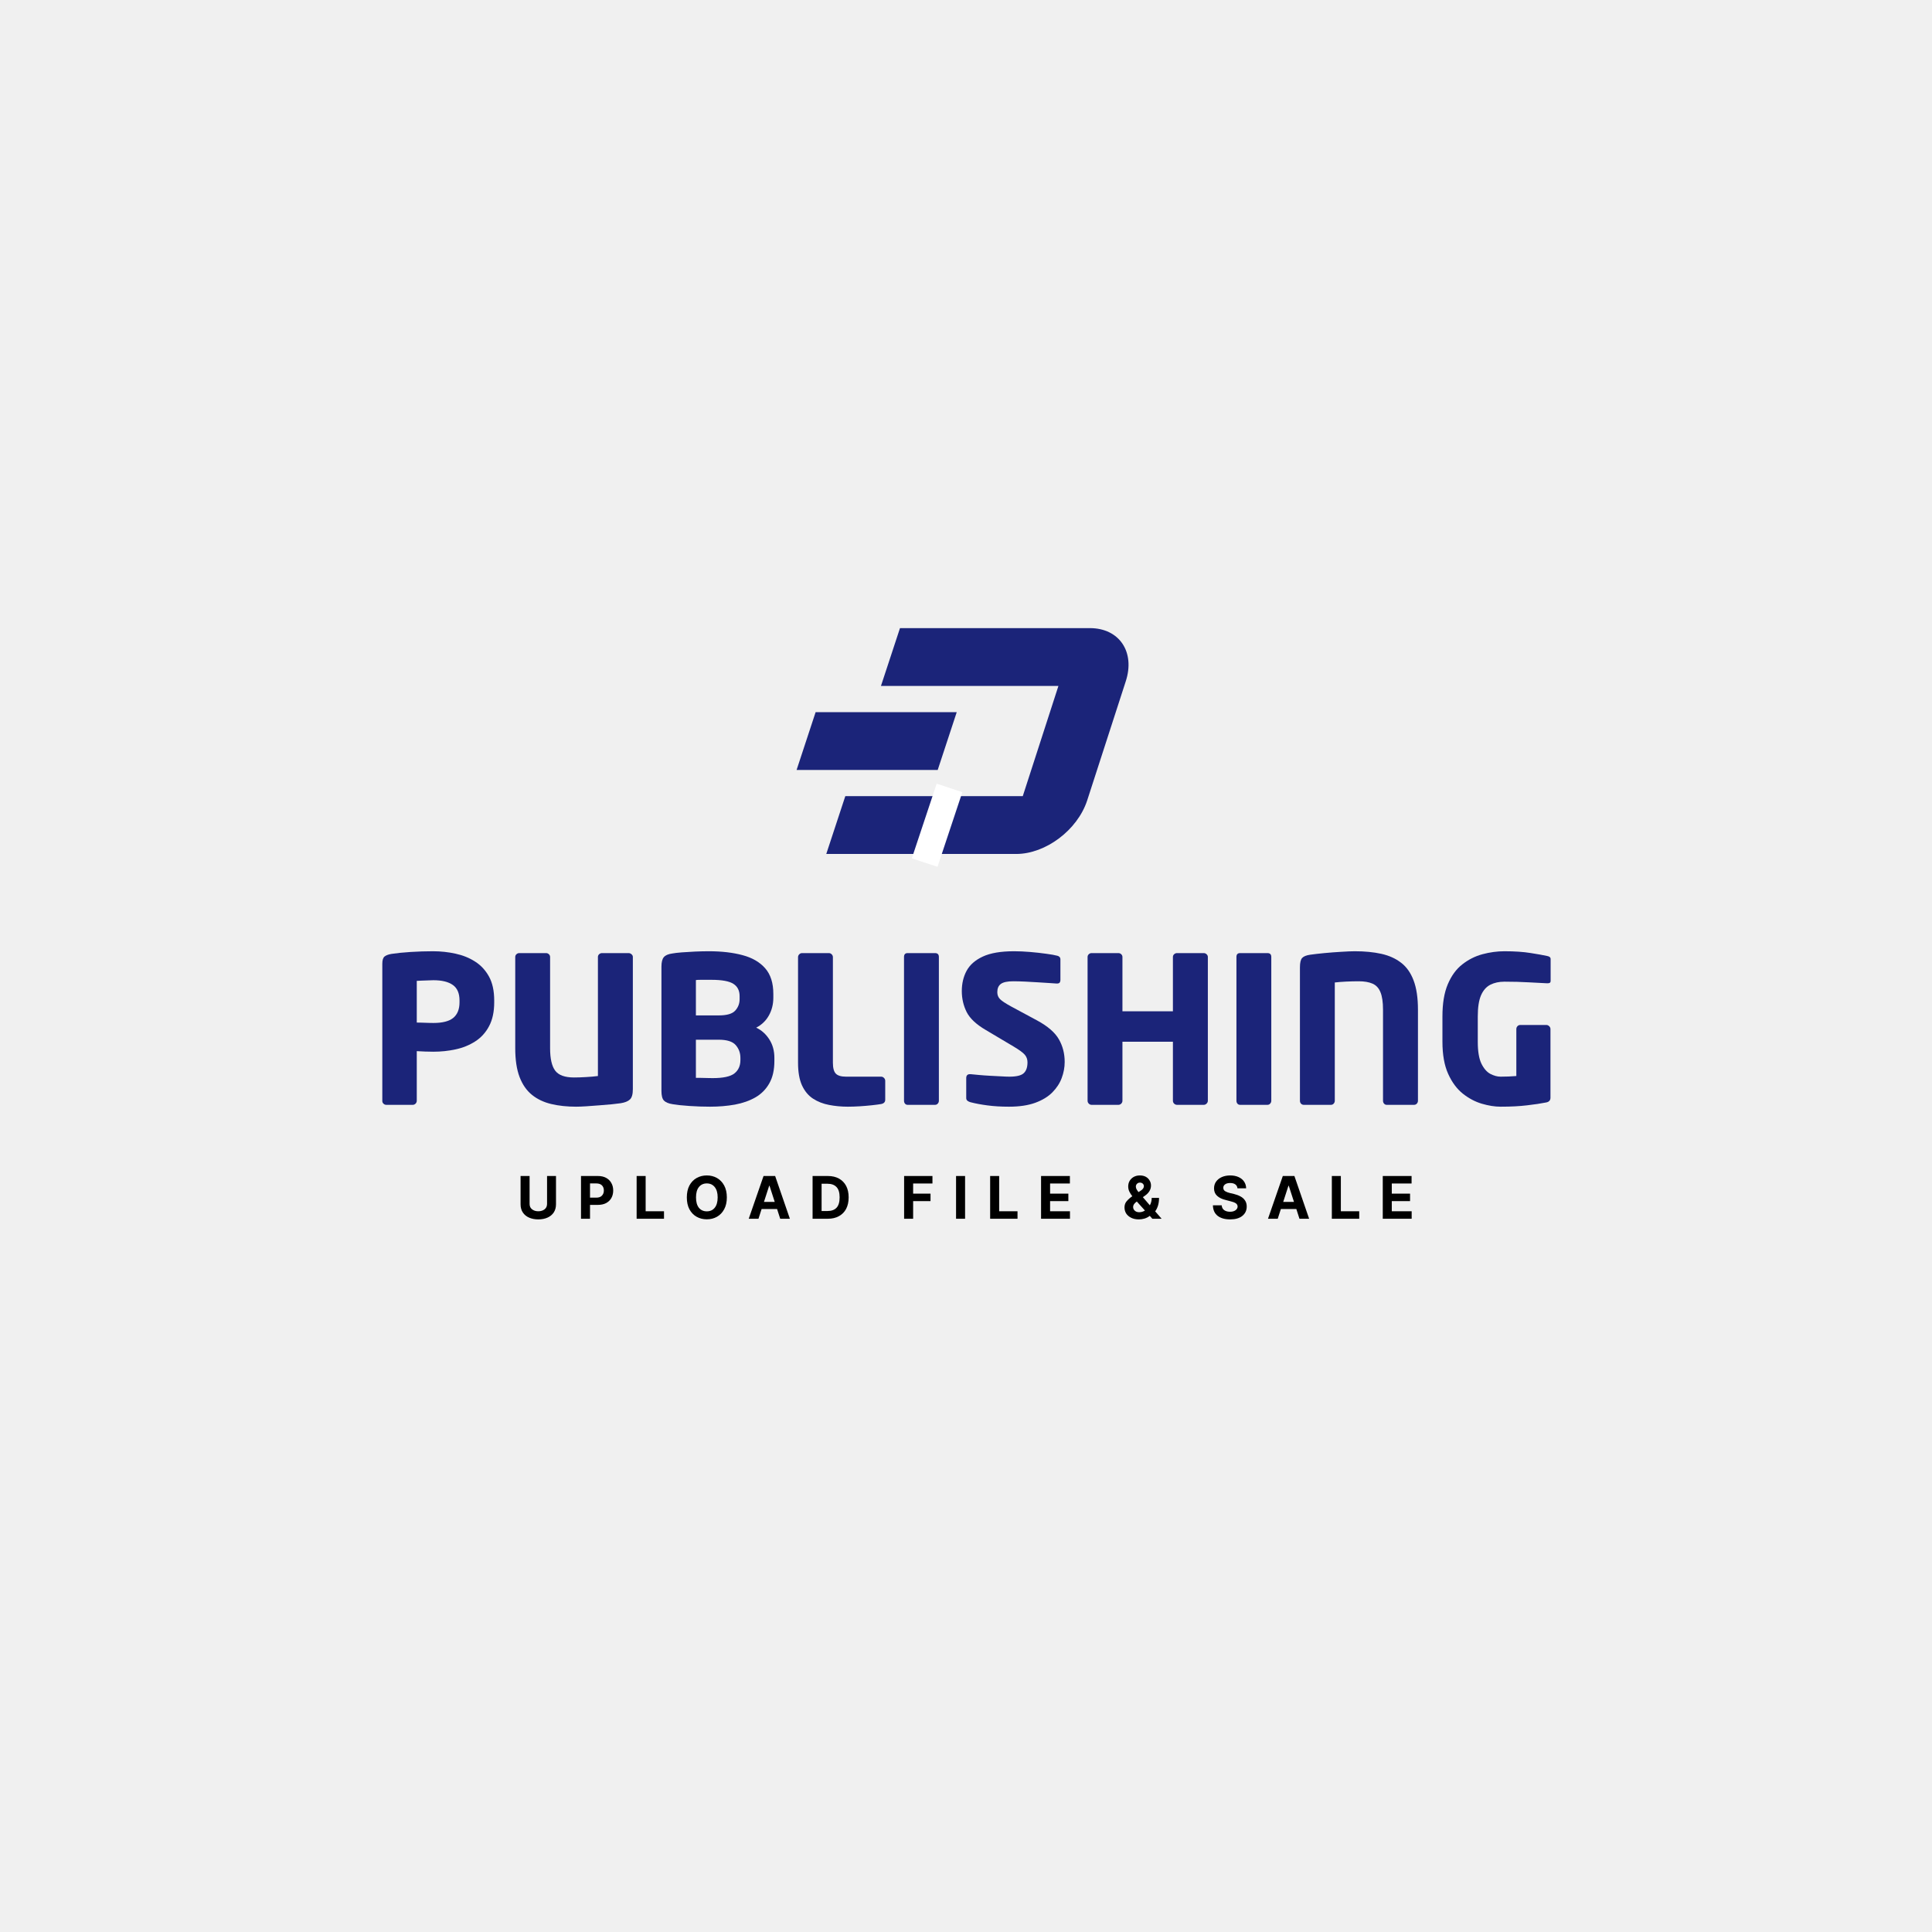
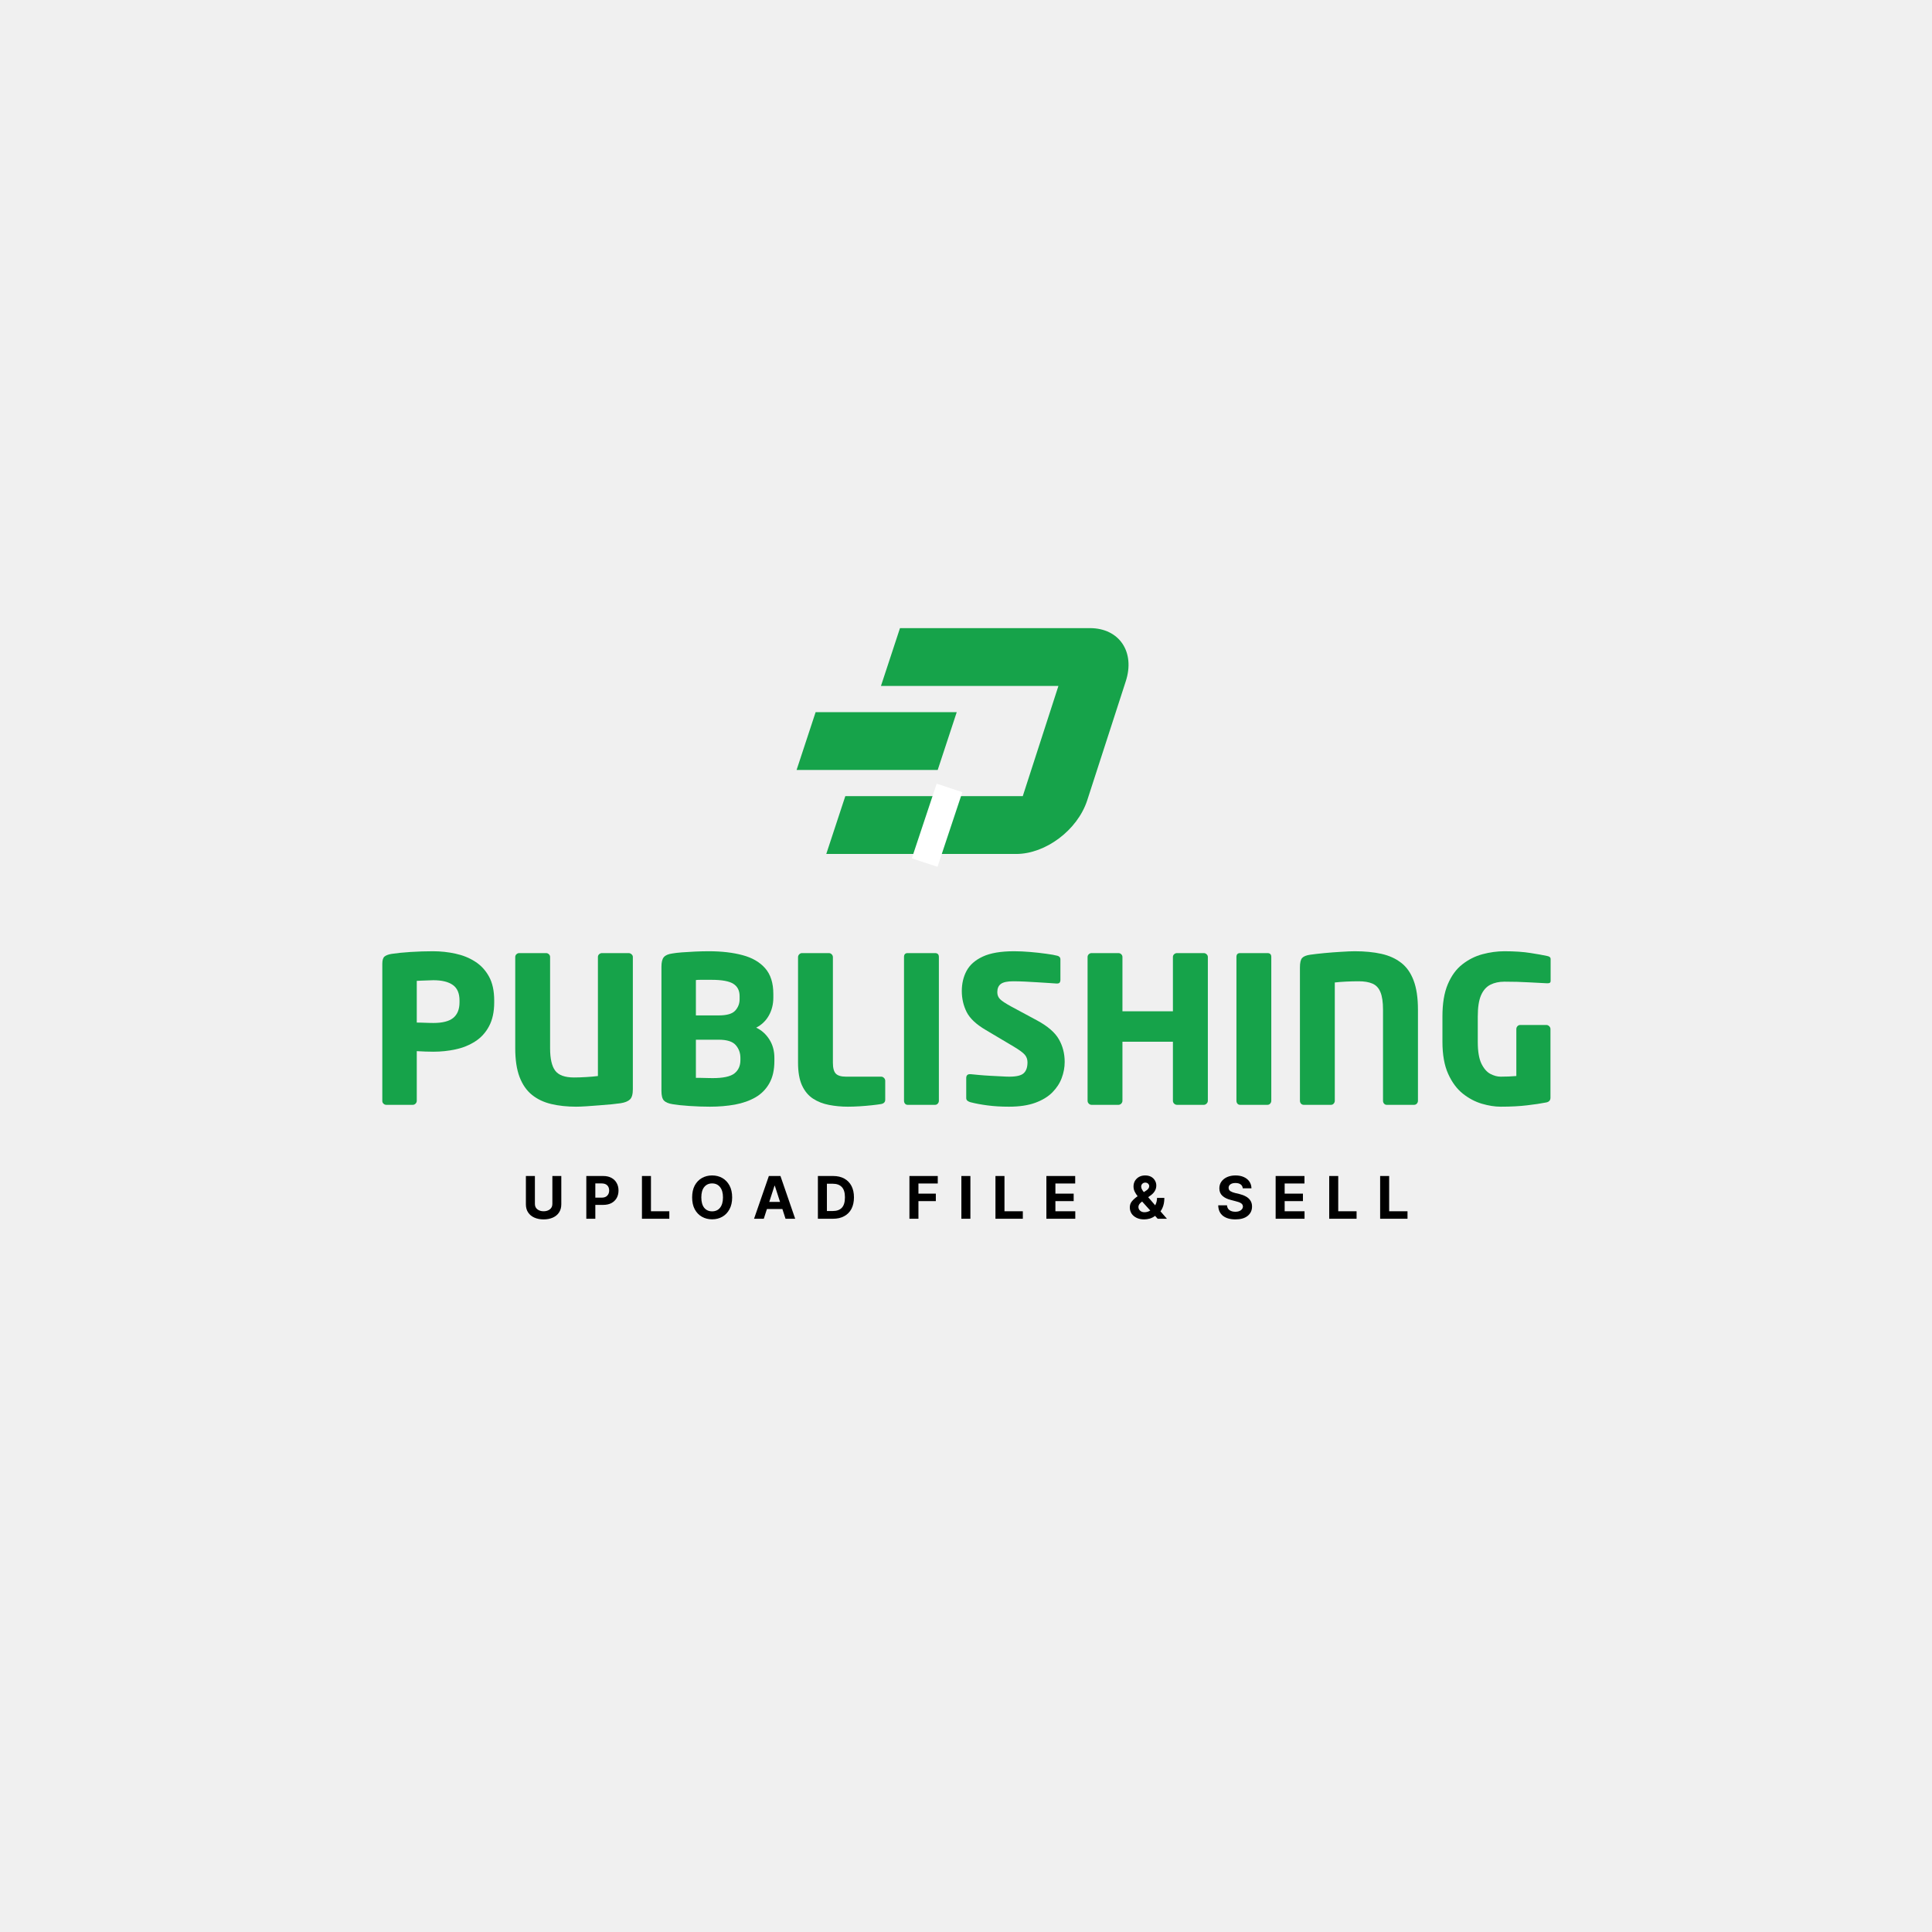
<svg xmlns="http://www.w3.org/2000/svg" width="500" zoomAndPan="magnify" viewBox="0 0 375 375" height="500" preserveAspectRatio="xMidYMid meet" version="1.0">
  <defs>
    <g />
-     <clipPath id="e31025f43c">
+     <clipPath id="00831d467d">
      <path d="M 154.617 121.887 L 220 121.887 L 220 166 L 154.617 166 Z M 154.617 121.887 " clip-rule="nonzero" />
    </clipPath>
  </defs>
-   <g clip-path="url(#e31025f43c)">
-     <path fill="#1b2479" d="M 197.238 165.754 L 160.379 165.754 L 164.074 154.531 L 198.52 154.531 L 205.438 133.145 L 170.992 133.145 L 174.688 121.918 L 211.547 121.918 C 217.27 121.918 220.383 126.559 218.496 132.281 L 211.012 155.391 C 209.129 161.117 202.961 165.754 197.238 165.754 Z M 185.703 138.227 L 158.312 138.227 L 154.617 149.449 L 182.008 149.449 Z M 185.703 138.227 " fill-opacity="1" fill-rule="nonzero" />
-   </g>
-   <g fill="#1b2479" fill-opacity="1">
+   <g clip-path="url(#00831d467d)">
+     <path fill="#16a34a" d="M 197.238 165.754 L 160.379 165.754 L 164.074 154.531 L 198.52 154.531 L 205.438 133.145 L 170.992 133.145 L 174.688 121.918 L 211.547 121.918 C 217.27 121.918 220.383 126.559 218.496 132.281 L 211.012 155.391 C 209.129 161.117 202.961 165.754 197.238 165.754 Z M 185.703 138.227 L 158.312 138.227 L 154.617 149.449 L 182.008 149.449 Z M 185.703 138.227 " fill-opacity="1" fill-rule="nonzero" />
+   </g>
+   <g fill="#16a34a" fill-opacity="1">
    <g transform="translate(71.42578, 214.4486)">
      <g>
        <path d="M 24.5 -19.906 C 24.5 -18.051 24.164 -16.504 23.5 -15.266 C 22.844 -14.023 21.945 -13.039 20.812 -12.312 C 19.676 -11.582 18.406 -11.066 17 -10.766 C 15.602 -10.461 14.164 -10.312 12.688 -10.312 C 12.207 -10.312 11.676 -10.32 11.094 -10.344 C 10.52 -10.375 9.977 -10.398 9.469 -10.422 L 9.469 -0.797 C 9.469 -0.578 9.391 -0.391 9.234 -0.234 C 9.078 -0.078 8.895 0 8.688 0 L 3.562 0 C 3.352 0 3.172 -0.07 3.016 -0.219 C 2.859 -0.363 2.781 -0.539 2.781 -0.75 L 2.781 -27.391 C 2.781 -28.078 2.922 -28.539 3.203 -28.781 C 3.492 -29.02 3.945 -29.191 4.562 -29.297 C 5.562 -29.453 6.797 -29.578 8.266 -29.672 C 9.734 -29.766 11.18 -29.812 12.609 -29.812 C 14.109 -29.812 15.566 -29.656 16.984 -29.344 C 18.398 -29.039 19.664 -28.531 20.781 -27.812 C 21.906 -27.102 22.805 -26.133 23.484 -24.906 C 24.16 -23.688 24.5 -22.133 24.5 -20.25 Z M 17.766 -19.906 L 17.766 -20.25 C 17.766 -21.656 17.332 -22.66 16.469 -23.266 C 15.613 -23.879 14.352 -24.188 12.688 -24.188 C 12.5 -24.188 12.18 -24.176 11.734 -24.156 C 11.285 -24.145 10.836 -24.129 10.391 -24.109 C 9.941 -24.098 9.633 -24.082 9.469 -24.062 L 9.469 -15.969 C 9.633 -15.969 9.945 -15.961 10.406 -15.953 C 10.863 -15.941 11.32 -15.926 11.781 -15.906 C 12.25 -15.895 12.551 -15.891 12.688 -15.891 C 14.457 -15.891 15.742 -16.219 16.547 -16.875 C 17.359 -17.539 17.766 -18.551 17.766 -19.906 Z M 17.766 -19.906 " />
      </g>
    </g>
  </g>
-   <g fill="#1b2479" fill-opacity="1">
+   <g fill="#16a34a" fill-opacity="1">
    <g transform="translate(97.22677, 214.4486)">
      <g>
        <path d="M 25.609 -3.047 C 25.609 -2.066 25.422 -1.398 25.047 -1.047 C 24.68 -0.691 24.078 -0.445 23.234 -0.312 C 22.836 -0.258 22.27 -0.191 21.531 -0.109 C 20.789 -0.035 19.984 0.031 19.109 0.094 C 18.234 0.164 17.391 0.227 16.578 0.281 C 15.773 0.332 15.113 0.359 14.594 0.359 C 12.844 0.359 11.238 0.188 9.781 -0.156 C 8.332 -0.5 7.086 -1.086 6.047 -1.922 C 5.004 -2.754 4.195 -3.91 3.625 -5.391 C 3.062 -6.867 2.781 -8.734 2.781 -10.984 L 2.781 -28.703 C 2.781 -28.91 2.859 -29.086 3.016 -29.234 C 3.172 -29.379 3.352 -29.453 3.562 -29.453 L 8.766 -29.453 C 8.973 -29.453 9.156 -29.379 9.312 -29.234 C 9.469 -29.086 9.547 -28.91 9.547 -28.703 L 9.547 -10.984 C 9.547 -8.973 9.875 -7.523 10.531 -6.641 C 11.195 -5.754 12.414 -5.312 14.188 -5.312 C 14.875 -5.312 15.656 -5.336 16.531 -5.391 C 17.406 -5.441 18.172 -5.508 18.828 -5.594 L 18.828 -28.703 C 18.828 -28.91 18.906 -29.086 19.062 -29.234 C 19.227 -29.379 19.414 -29.453 19.625 -29.453 L 24.781 -29.453 C 24.988 -29.453 25.176 -29.379 25.344 -29.234 C 25.52 -29.086 25.609 -28.91 25.609 -28.703 Z M 25.609 -3.047 " />
      </g>
    </g>
  </g>
-   <g fill="#1b2479" fill-opacity="1">
+   <g fill="#16a34a" fill-opacity="1">
    <g transform="translate(125.6039, 214.4486)">
      <g>
        <path d="M 24.703 -8.516 C 24.703 -6.773 24.375 -5.328 23.719 -4.172 C 23.07 -3.023 22.176 -2.117 21.031 -1.453 C 19.883 -0.797 18.555 -0.328 17.047 -0.047 C 15.535 0.223 13.922 0.359 12.203 0.359 C 10.91 0.359 9.57 0.312 8.188 0.219 C 6.801 0.125 5.723 0.008 4.953 -0.125 C 4.16 -0.25 3.598 -0.484 3.266 -0.828 C 2.941 -1.172 2.781 -1.797 2.781 -2.703 L 2.781 -26.797 C 2.781 -27.691 2.938 -28.316 3.25 -28.672 C 3.562 -29.035 4.102 -29.27 4.875 -29.375 C 5.32 -29.457 5.941 -29.531 6.734 -29.594 C 7.523 -29.656 8.383 -29.707 9.312 -29.75 C 10.238 -29.789 11.125 -29.812 11.969 -29.812 C 14.477 -29.812 16.672 -29.555 18.547 -29.047 C 20.422 -28.547 21.879 -27.695 22.922 -26.5 C 23.973 -25.301 24.5 -23.645 24.5 -21.531 L 24.5 -20.812 C 24.5 -19.52 24.207 -18.359 23.625 -17.328 C 23.039 -16.297 22.223 -15.516 21.172 -14.984 C 22.223 -14.484 23.07 -13.723 23.719 -12.703 C 24.375 -11.68 24.703 -10.488 24.703 -9.125 Z M 17.953 -20.5 L 17.953 -21.094 C 17.953 -22.176 17.551 -22.973 16.75 -23.484 C 15.945 -24.004 14.523 -24.266 12.484 -24.266 C 12.273 -24.266 11.961 -24.266 11.547 -24.266 C 11.141 -24.266 10.738 -24.266 10.344 -24.266 C 9.945 -24.266 9.656 -24.25 9.469 -24.219 L 9.469 -17.359 L 13.906 -17.359 C 15.469 -17.359 16.531 -17.664 17.094 -18.281 C 17.664 -18.906 17.953 -19.645 17.953 -20.5 Z M 18.109 -8.688 L 18.109 -9.125 C 18.109 -10.07 17.805 -10.895 17.203 -11.594 C 16.598 -12.289 15.5 -12.641 13.906 -12.641 L 9.469 -12.641 L 9.469 -5.234 C 9.688 -5.234 10.02 -5.234 10.469 -5.234 C 10.914 -5.234 11.359 -5.223 11.797 -5.203 C 12.234 -5.191 12.539 -5.188 12.719 -5.188 C 14.758 -5.188 16.164 -5.488 16.938 -6.094 C 17.719 -6.707 18.109 -7.57 18.109 -8.688 Z M 18.109 -8.688 " />
      </g>
    </g>
  </g>
-   <g fill="#1b2479" fill-opacity="1">
+   <g fill="#16a34a" fill-opacity="1">
    <g transform="translate(152.1183, 214.4486)">
      <g>
        <path d="M 19.703 -0.984 C 19.703 -0.535 19.438 -0.258 18.906 -0.156 C 18.488 -0.082 17.898 -0.004 17.141 0.078 C 16.391 0.16 15.598 0.227 14.766 0.281 C 13.93 0.332 13.16 0.359 12.453 0.359 C 11.18 0.359 9.961 0.242 8.797 0.016 C 7.641 -0.203 6.602 -0.609 5.688 -1.203 C 4.781 -1.797 4.066 -2.656 3.547 -3.781 C 3.035 -4.906 2.781 -6.367 2.781 -8.172 L 2.781 -28.656 C 2.781 -28.875 2.859 -29.062 3.016 -29.219 C 3.172 -29.375 3.352 -29.453 3.562 -29.453 L 8.766 -29.453 C 8.973 -29.453 9.156 -29.375 9.312 -29.219 C 9.469 -29.062 9.547 -28.875 9.547 -28.656 L 9.547 -8.172 C 9.547 -7.141 9.738 -6.43 10.125 -6.047 C 10.508 -5.66 11.164 -5.469 12.094 -5.469 L 18.906 -5.469 C 19.113 -5.469 19.297 -5.391 19.453 -5.234 C 19.617 -5.078 19.703 -4.891 19.703 -4.672 Z M 19.703 -0.984 " />
      </g>
    </g>
  </g>
-   <g fill="#1b2479" fill-opacity="1">
+   <g fill="#16a34a" fill-opacity="1">
    <g transform="translate(172.6877, 214.4486)">
      <g>
        <path d="M 9.547 -0.797 C 9.547 -0.578 9.473 -0.391 9.328 -0.234 C 9.191 -0.078 9.016 0 8.797 0 L 3.484 0 C 3.273 0 3.102 -0.078 2.969 -0.234 C 2.844 -0.391 2.781 -0.578 2.781 -0.797 L 2.781 -28.703 C 2.781 -29.203 3.016 -29.453 3.484 -29.453 L 8.797 -29.453 C 9.297 -29.453 9.547 -29.203 9.547 -28.703 Z M 9.547 -0.797 " />
      </g>
    </g>
  </g>
-   <g fill="#1b2479" fill-opacity="1">
+   <g fill="#16a34a" fill-opacity="1">
    <g transform="translate(185.0135, 214.4486)">
      <g>
        <path d="M 21.641 -8.328 C 21.641 -7.266 21.445 -6.223 21.062 -5.203 C 20.688 -4.191 20.082 -3.266 19.25 -2.422 C 18.414 -1.578 17.301 -0.898 15.906 -0.391 C 14.52 0.109 12.828 0.359 10.828 0.359 C 9.266 0.359 7.875 0.273 6.656 0.109 C 5.445 -0.047 4.336 -0.254 3.328 -0.516 C 3.141 -0.566 2.957 -0.656 2.781 -0.781 C 2.613 -0.914 2.531 -1.094 2.531 -1.312 L 2.531 -5.188 C 2.531 -5.695 2.77 -5.953 3.25 -5.953 C 3.281 -5.953 3.301 -5.953 3.312 -5.953 C 3.32 -5.953 3.344 -5.953 3.375 -5.953 C 3.77 -5.922 4.312 -5.867 5 -5.797 C 5.688 -5.734 6.41 -5.68 7.172 -5.641 C 7.941 -5.609 8.656 -5.57 9.312 -5.531 C 9.977 -5.488 10.508 -5.469 10.906 -5.469 C 12.281 -5.469 13.207 -5.691 13.688 -6.141 C 14.176 -6.586 14.422 -7.289 14.422 -8.25 C 14.422 -8.832 14.242 -9.328 13.891 -9.734 C 13.535 -10.141 12.844 -10.648 11.812 -11.266 L 6.344 -14.516 C 4.488 -15.598 3.242 -16.766 2.609 -18.016 C 1.984 -19.273 1.672 -20.629 1.672 -22.078 C 1.672 -23.535 1.977 -24.844 2.594 -26 C 3.219 -27.164 4.27 -28.094 5.75 -28.781 C 7.227 -29.469 9.25 -29.812 11.812 -29.812 C 12.789 -29.812 13.832 -29.766 14.938 -29.672 C 16.051 -29.578 17.082 -29.461 18.031 -29.328 C 18.988 -29.203 19.719 -29.07 20.219 -28.938 C 20.375 -28.906 20.508 -28.832 20.625 -28.719 C 20.75 -28.602 20.812 -28.438 20.812 -28.219 L 20.812 -24.219 C 20.812 -24.031 20.766 -23.867 20.672 -23.734 C 20.578 -23.609 20.398 -23.547 20.141 -23.547 C 20.141 -23.547 20.129 -23.547 20.109 -23.547 C 20.098 -23.547 20.082 -23.547 20.062 -23.547 C 19.789 -23.578 19.328 -23.609 18.672 -23.641 C 18.016 -23.68 17.273 -23.727 16.453 -23.781 C 15.629 -23.832 14.797 -23.879 13.953 -23.922 C 13.109 -23.961 12.344 -23.984 11.656 -23.984 C 10.52 -23.984 9.719 -23.812 9.25 -23.469 C 8.789 -23.125 8.562 -22.594 8.562 -21.875 C 8.562 -21.32 8.738 -20.867 9.094 -20.516 C 9.445 -20.16 10.156 -19.691 11.219 -19.109 L 16.297 -16.375 C 18.359 -15.258 19.766 -14.039 20.516 -12.719 C 21.266 -11.406 21.641 -9.941 21.641 -8.328 Z M 21.641 -8.328 " />
      </g>
    </g>
  </g>
-   <g fill="#1b2479" fill-opacity="1">
+   <g fill="#16a34a" fill-opacity="1">
    <g transform="translate(208.3177, 214.4486)">
      <g>
        <path d="M 26.125 -0.797 C 26.125 -0.578 26.039 -0.391 25.875 -0.234 C 25.719 -0.078 25.535 0 25.328 0 L 20.141 0 C 19.93 0 19.742 -0.078 19.578 -0.234 C 19.422 -0.391 19.344 -0.578 19.344 -0.797 L 19.344 -12.25 L 9.547 -12.25 L 9.547 -0.797 C 9.547 -0.578 9.469 -0.391 9.312 -0.234 C 9.156 -0.078 8.973 0 8.766 0 L 3.562 0 C 3.352 0 3.172 -0.078 3.016 -0.234 C 2.859 -0.391 2.781 -0.578 2.781 -0.797 L 2.781 -28.703 C 2.781 -28.91 2.859 -29.086 3.016 -29.234 C 3.172 -29.379 3.352 -29.453 3.562 -29.453 L 8.766 -29.453 C 8.973 -29.453 9.156 -29.379 9.312 -29.234 C 9.469 -29.086 9.547 -28.91 9.547 -28.703 L 9.547 -18.156 L 19.344 -18.156 L 19.344 -28.703 C 19.344 -28.91 19.422 -29.086 19.578 -29.234 C 19.742 -29.379 19.93 -29.453 20.141 -29.453 L 25.328 -29.453 C 25.535 -29.453 25.719 -29.379 25.875 -29.234 C 26.039 -29.086 26.125 -28.91 26.125 -28.703 Z M 26.125 -0.797 " />
      </g>
    </g>
  </g>
-   <g fill="#1b2479" fill-opacity="1">
+   <g fill="#16a34a" fill-opacity="1">
    <g transform="translate(237.21, 214.4486)">
      <g>
        <path d="M 9.547 -0.797 C 9.547 -0.578 9.473 -0.391 9.328 -0.234 C 9.191 -0.078 9.016 0 8.797 0 L 3.484 0 C 3.273 0 3.102 -0.078 2.969 -0.234 C 2.844 -0.391 2.781 -0.578 2.781 -0.797 L 2.781 -28.703 C 2.781 -29.203 3.016 -29.453 3.484 -29.453 L 8.797 -29.453 C 9.297 -29.453 9.547 -29.203 9.547 -28.703 Z M 9.547 -0.797 " />
      </g>
    </g>
  </g>
-   <g fill="#1b2479" fill-opacity="1">
+   <g fill="#16a34a" fill-opacity="1">
    <g transform="translate(249.5358, 214.4486)">
      <g>
        <path d="M 25.688 -0.797 C 25.688 -0.578 25.613 -0.391 25.469 -0.234 C 25.32 -0.078 25.145 0 24.938 0 L 19.625 0 C 19.414 0 19.242 -0.078 19.109 -0.234 C 18.973 -0.391 18.906 -0.578 18.906 -0.797 L 18.906 -18.469 C 18.906 -19.945 18.738 -21.082 18.406 -21.875 C 18.082 -22.676 17.566 -23.227 16.859 -23.531 C 16.16 -23.832 15.27 -23.984 14.188 -23.984 C 13.375 -23.984 12.551 -23.961 11.719 -23.922 C 10.883 -23.879 10.16 -23.82 9.547 -23.75 L 9.547 -0.797 C 9.547 -0.578 9.473 -0.391 9.328 -0.234 C 9.191 -0.078 9.016 0 8.797 0 L 3.531 0 C 3.312 0 3.129 -0.078 2.984 -0.234 C 2.848 -0.391 2.781 -0.578 2.781 -0.797 L 2.781 -26.672 C 2.781 -27.578 2.922 -28.188 3.203 -28.5 C 3.492 -28.82 4.023 -29.035 4.797 -29.141 C 5.504 -29.242 6.406 -29.348 7.5 -29.453 C 8.602 -29.555 9.703 -29.641 10.797 -29.703 C 11.898 -29.773 12.781 -29.812 13.438 -29.812 C 15.363 -29.812 17.078 -29.645 18.578 -29.312 C 20.086 -28.977 21.367 -28.398 22.422 -27.578 C 23.484 -26.766 24.289 -25.617 24.844 -24.141 C 25.406 -22.66 25.688 -20.77 25.688 -18.469 Z M 25.688 -0.797 " />
      </g>
    </g>
  </g>
-   <g fill="#1b2479" fill-opacity="1">
+   <g fill="#16a34a" fill-opacity="1">
    <g transform="translate(277.9922, 214.4486)">
      <g>
        <path d="M 22.984 -24.094 C 22.984 -23.883 22.93 -23.75 22.828 -23.688 C 22.723 -23.625 22.578 -23.594 22.391 -23.594 C 22.367 -23.594 22.348 -23.594 22.328 -23.594 C 22.316 -23.594 22.301 -23.594 22.281 -23.594 C 21.32 -23.645 20.129 -23.707 18.703 -23.781 C 17.273 -23.863 15.719 -23.906 14.031 -23.906 C 12.977 -23.906 12.062 -23.707 11.281 -23.312 C 10.5 -22.914 9.895 -22.227 9.469 -21.25 C 9.051 -20.27 8.844 -18.91 8.844 -17.172 L 8.844 -12.203 C 8.844 -10.379 9.078 -8.977 9.547 -8 C 10.023 -7.031 10.609 -6.363 11.297 -6 C 11.984 -5.645 12.645 -5.469 13.281 -5.469 C 14.363 -5.469 15.379 -5.508 16.328 -5.594 L 16.328 -14.703 C 16.328 -14.922 16.398 -15.109 16.547 -15.266 C 16.691 -15.422 16.867 -15.5 17.078 -15.5 L 22.156 -15.5 C 22.363 -15.5 22.547 -15.422 22.703 -15.266 C 22.867 -15.109 22.953 -14.922 22.953 -14.703 L 22.953 -1.391 C 22.953 -0.891 22.688 -0.582 22.156 -0.469 C 21.102 -0.258 19.852 -0.07 18.406 0.094 C 16.969 0.27 15.258 0.359 13.281 0.359 C 12.145 0.359 10.926 0.164 9.625 -0.219 C 8.332 -0.602 7.102 -1.254 5.938 -2.172 C 4.781 -3.098 3.832 -4.379 3.094 -6.016 C 2.352 -7.66 1.984 -9.738 1.984 -12.25 L 1.984 -17.172 C 1.984 -19.703 2.332 -21.785 3.031 -23.422 C 3.727 -25.066 4.664 -26.348 5.844 -27.266 C 7.02 -28.191 8.32 -28.848 9.75 -29.234 C 11.176 -29.617 12.602 -29.812 14.031 -29.812 C 16.008 -29.812 17.695 -29.695 19.094 -29.469 C 20.5 -29.25 21.57 -29.055 22.312 -28.891 C 22.758 -28.816 22.984 -28.617 22.984 -28.297 Z M 22.984 -24.094 " />
      </g>
    </g>
  </g>
  <g fill="#000000" fill-opacity="1">
-     <g transform="translate(100.3239, 236.5586)">
+     <g transform="translate(101.3552, 236.5586)">
      <g>
        <path d="M 5.859 -8.297 L 7.594 -8.297 L 7.594 -2.812 C 7.594 -2.188 7.445 -1.656 7.156 -1.219 C 6.863 -0.781 6.457 -0.445 5.938 -0.219 C 5.426 0.008 4.832 0.125 4.156 0.125 C 3.488 0.125 2.895 0.008 2.375 -0.219 C 1.852 -0.445 1.445 -0.781 1.156 -1.219 C 0.863 -1.656 0.719 -2.188 0.719 -2.812 L 0.719 -8.297 L 2.469 -8.297 L 2.469 -2.875 C 2.469 -2.426 2.629 -2.078 2.953 -1.828 C 3.273 -1.578 3.676 -1.453 4.156 -1.453 C 4.645 -1.453 5.051 -1.578 5.375 -1.828 C 5.695 -2.078 5.859 -2.426 5.859 -2.875 Z M 5.859 -8.297 " />
      </g>
    </g>
  </g>
  <g fill="#000000" fill-opacity="1">
-     <g transform="translate(112.0528, 236.5586)">
+     <g transform="translate(113.084, 236.5586)">
      <g>
        <path d="M 0.719 0 L 0.719 -8.297 L 4 -8.297 C 4.625 -8.297 5.156 -8.176 5.594 -7.938 C 6.039 -7.695 6.379 -7.363 6.609 -6.938 C 6.848 -6.52 6.969 -6.035 6.969 -5.484 C 6.969 -4.93 6.848 -4.441 6.609 -4.016 C 6.367 -3.598 6.023 -3.27 5.578 -3.031 C 5.129 -2.801 4.586 -2.688 3.953 -2.688 L 2.469 -2.688 L 2.469 0 Z M 2.469 -4.094 L 3.672 -4.094 C 4.172 -4.094 4.539 -4.223 4.781 -4.484 C 5.031 -4.742 5.156 -5.078 5.156 -5.484 C 5.156 -5.898 5.031 -6.234 4.781 -6.484 C 4.539 -6.734 4.164 -6.859 3.656 -6.859 L 2.469 -6.859 Z M 2.469 -4.094 " />
      </g>
    </g>
  </g>
  <g fill="#000000" fill-opacity="1">
-     <g transform="translate(122.8513, 236.5586)">
-       <g>
-         <path d="M 0.719 0 L 0.719 -8.297 L 2.469 -8.297 L 2.469 -1.453 L 6.031 -1.453 L 6.031 0 Z M 0.719 0 " />
-       </g>
-     </g>
-   </g>
-   <g fill="#000000" fill-opacity="1">
-     <g transform="translate(132.7357, 236.5586)">
+     <g transform="translate(123.8826, 236.5586)">
+       <g>
+         <path d="M 0.719 0 L 0.719 -8.297 L 2.469 -8.297 L 2.469 -1.453 L 6.031 -1.453 L 6.031 0 Z M 0.719 0 " />
+       </g>
+     </g>
+   </g>
+   <g fill="#000000" fill-opacity="1">
+     <g transform="translate(133.767, 236.5586)">
      <g>
        <path d="M 8.344 -4.141 C 8.344 -3.242 8.172 -2.477 7.828 -1.844 C 7.484 -1.207 7.02 -0.723 6.438 -0.391 C 5.852 -0.055 5.191 0.109 4.453 0.109 C 3.723 0.109 3.062 -0.055 2.469 -0.391 C 1.883 -0.723 1.422 -1.207 1.078 -1.844 C 0.742 -2.477 0.578 -3.242 0.578 -4.141 C 0.578 -5.047 0.742 -5.816 1.078 -6.453 C 1.422 -7.086 1.883 -7.57 2.469 -7.906 C 3.062 -8.238 3.723 -8.406 4.453 -8.406 C 5.191 -8.406 5.852 -8.238 6.438 -7.906 C 7.02 -7.57 7.484 -7.086 7.828 -6.453 C 8.172 -5.816 8.344 -5.047 8.344 -4.141 Z M 6.562 -4.141 C 6.562 -5.023 6.367 -5.695 5.984 -6.156 C 5.609 -6.625 5.098 -6.859 4.453 -6.859 C 3.816 -6.859 3.305 -6.625 2.922 -6.156 C 2.547 -5.695 2.359 -5.023 2.359 -4.141 C 2.359 -3.266 2.547 -2.594 2.922 -2.125 C 3.305 -1.664 3.816 -1.438 4.453 -1.438 C 5.098 -1.438 5.609 -1.664 5.984 -2.125 C 6.367 -2.594 6.562 -3.266 6.562 -4.141 Z M 6.562 -4.141 " />
      </g>
    </g>
  </g>
  <g fill="#000000" fill-opacity="1">
-     <g transform="translate(145.0633, 236.5586)">
+     <g transform="translate(146.0945, 236.5586)">
      <g>
        <path d="M 2.156 0 L 0.266 0 L 3.141 -8.297 L 5.391 -8.297 L 8.25 0 L 6.375 0 L 5.766 -1.891 L 2.766 -1.891 Z M 3.219 -3.266 L 5.312 -3.266 L 4.297 -6.406 L 4.234 -6.406 Z M 3.219 -3.266 " />
      </g>
    </g>
  </g>
  <g fill="#000000" fill-opacity="1">
-     <g transform="translate(157.0025, 236.5586)">
+     <g transform="translate(158.0338, 236.5586)">
      <g>
        <path d="M 3.656 0 L 0.719 0 L 0.719 -8.297 L 3.688 -8.297 C 4.52 -8.297 5.238 -8.129 5.844 -7.797 C 6.445 -7.461 6.91 -6.988 7.234 -6.375 C 7.555 -5.758 7.719 -5.02 7.719 -4.156 C 7.719 -3.289 7.555 -2.547 7.234 -1.922 C 6.91 -1.305 6.441 -0.832 5.828 -0.5 C 5.223 -0.164 4.5 0 3.656 0 Z M 2.469 -1.5 L 3.594 -1.5 C 4.375 -1.5 4.961 -1.707 5.359 -2.125 C 5.766 -2.551 5.969 -3.227 5.969 -4.156 C 5.969 -5.07 5.766 -5.738 5.359 -6.156 C 4.961 -6.582 4.375 -6.797 3.594 -6.797 L 2.469 -6.797 Z M 2.469 -1.5 " />
      </g>
    </g>
  </g>
  <g fill="#000000" fill-opacity="1">
-     <g transform="translate(168.7071, 236.5586)">
+     <g transform="translate(169.7384, 236.5586)">
      <g />
    </g>
  </g>
  <g fill="#000000" fill-opacity="1">
-     <g transform="translate(174.769, 236.5586)">
+     <g transform="translate(175.8003, 236.5586)">
      <g>
        <path d="M 0.719 0 L 0.719 -8.297 L 6.219 -8.297 L 6.219 -6.844 L 2.469 -6.844 L 2.469 -4.875 L 5.844 -4.875 L 5.844 -3.422 L 2.469 -3.422 L 2.469 0 Z M 0.719 0 " />
      </g>
    </g>
  </g>
  <g fill="#000000" fill-opacity="1">
-     <g transform="translate(184.8516, 236.5586)">
+     <g transform="translate(185.8829, 236.5586)">
      <g>
        <path d="M 2.469 -8.297 L 2.469 0 L 0.719 0 L 0.719 -8.297 Z M 2.469 -8.297 " />
      </g>
    </g>
  </g>
  <g fill="#000000" fill-opacity="1">
-     <g transform="translate(191.4677, 236.5586)">
-       <g>
-         <path d="M 0.719 0 L 0.719 -8.297 L 2.469 -8.297 L 2.469 -1.453 L 6.031 -1.453 L 6.031 0 Z M 0.719 0 " />
-       </g>
-     </g>
-   </g>
-   <g fill="#000000" fill-opacity="1">
-     <g transform="translate(201.3521, 236.5586)">
+     <g transform="translate(192.499, 236.5586)">
+       <g>
+         <path d="M 0.719 0 L 0.719 -8.297 L 2.469 -8.297 L 2.469 -1.453 L 6.031 -1.453 L 6.031 0 Z M 0.719 0 " />
+       </g>
+     </g>
+   </g>
+   <g fill="#000000" fill-opacity="1">
+     <g transform="translate(202.3834, 236.5586)">
      <g>
        <path d="M 0.719 0 L 0.719 -8.297 L 6.312 -8.297 L 6.312 -6.844 L 2.469 -6.844 L 2.469 -4.875 L 6.016 -4.875 L 6.016 -3.422 L 2.469 -3.422 L 2.469 -1.453 L 6.328 -1.453 L 6.328 0 Z M 0.719 0 " />
      </g>
    </g>
  </g>
  <g fill="#000000" fill-opacity="1">
-     <g transform="translate(211.7502, 236.5586)">
+     <g transform="translate(212.7815, 236.5586)">
      <g />
    </g>
  </g>
  <g fill="#000000" fill-opacity="1">
-     <g transform="translate(217.8121, 236.5586)">
+     <g transform="translate(218.8434, 236.5586)">
      <g>
        <path d="M 3.234 0.125 C 2.66 0.125 2.164 0.02 1.75 -0.188 C 1.332 -0.395 1.008 -0.672 0.781 -1.016 C 0.562 -1.367 0.453 -1.766 0.453 -2.203 C 0.453 -2.68 0.594 -3.082 0.875 -3.406 C 1.156 -3.738 1.52 -4.062 1.969 -4.375 C 1.75 -4.645 1.562 -4.938 1.406 -5.25 C 1.25 -5.562 1.172 -5.906 1.172 -6.281 C 1.172 -6.676 1.266 -7.035 1.453 -7.359 C 1.648 -7.68 1.914 -7.938 2.25 -8.125 C 2.594 -8.312 2.988 -8.406 3.438 -8.406 C 3.883 -8.406 4.27 -8.316 4.594 -8.141 C 4.914 -7.961 5.16 -7.723 5.328 -7.422 C 5.504 -7.129 5.594 -6.805 5.594 -6.453 C 5.594 -6.055 5.492 -5.695 5.297 -5.375 C 5.109 -5.062 4.844 -4.781 4.5 -4.531 L 4.016 -4.188 L 5.375 -2.609 C 5.488 -2.816 5.578 -3.039 5.641 -3.281 C 5.703 -3.52 5.734 -3.773 5.734 -4.047 L 7.156 -4.047 C 7.156 -3.484 7.086 -2.984 6.953 -2.547 C 6.816 -2.109 6.633 -1.738 6.406 -1.438 L 7.656 0 L 5.859 0 L 5.359 -0.562 C 5.047 -0.32 4.703 -0.145 4.328 -0.031 C 3.961 0.07 3.598 0.125 3.234 0.125 Z M 4.422 -1.594 L 2.844 -3.344 L 2.797 -3.312 C 2.566 -3.145 2.395 -2.973 2.281 -2.797 C 2.176 -2.629 2.125 -2.461 2.125 -2.297 C 2.125 -2.004 2.234 -1.758 2.453 -1.562 C 2.672 -1.363 2.957 -1.266 3.312 -1.266 C 3.695 -1.266 4.066 -1.375 4.422 -1.594 Z M 3.172 -5.172 L 3.609 -5.453 C 4.016 -5.711 4.219 -6.008 4.219 -6.344 C 4.219 -6.508 4.148 -6.66 4.016 -6.797 C 3.879 -6.941 3.691 -7.016 3.453 -7.016 C 3.211 -7.016 3.02 -6.938 2.875 -6.781 C 2.727 -6.633 2.656 -6.457 2.656 -6.25 C 2.656 -6.07 2.703 -5.895 2.797 -5.719 C 2.898 -5.539 3.023 -5.359 3.172 -5.172 Z M 3.172 -5.172 " />
      </g>
    </g>
  </g>
  <g fill="#000000" fill-opacity="1">
-     <g transform="translate(228.91, 236.5586)">
+     <g transform="translate(229.9412, 236.5586)">
      <g />
    </g>
  </g>
  <g fill="#000000" fill-opacity="1">
-     <g transform="translate(234.9719, 236.5586)">
+     <g transform="translate(236.0032, 236.5586)">
      <g>
        <path d="M 5.219 -5.906 C 5.188 -6.238 5.047 -6.492 4.797 -6.672 C 4.555 -6.848 4.223 -6.938 3.797 -6.938 C 3.367 -6.938 3.039 -6.848 2.812 -6.672 C 2.582 -6.504 2.469 -6.285 2.469 -6.016 C 2.469 -5.711 2.598 -5.484 2.859 -5.328 C 3.117 -5.18 3.426 -5.066 3.781 -4.984 L 4.531 -4.812 C 5.008 -4.695 5.438 -4.535 5.812 -4.328 C 6.188 -4.129 6.477 -3.867 6.688 -3.547 C 6.906 -3.223 7.016 -2.832 7.016 -2.375 C 7.016 -1.613 6.727 -1.004 6.156 -0.547 C 5.594 -0.098 4.805 0.125 3.797 0.125 C 2.785 0.125 1.977 -0.102 1.375 -0.562 C 0.781 -1.031 0.473 -1.711 0.453 -2.609 L 2.156 -2.609 C 2.188 -2.191 2.348 -1.879 2.641 -1.672 C 2.941 -1.461 3.32 -1.359 3.781 -1.359 C 4.219 -1.359 4.566 -1.453 4.828 -1.641 C 5.098 -1.828 5.238 -2.07 5.25 -2.375 C 5.238 -2.656 5.113 -2.867 4.875 -3.016 C 4.633 -3.172 4.285 -3.301 3.828 -3.406 L 2.938 -3.641 C 2.238 -3.805 1.688 -4.07 1.281 -4.438 C 0.875 -4.801 0.672 -5.285 0.672 -5.891 C 0.672 -6.398 0.805 -6.844 1.078 -7.219 C 1.348 -7.594 1.719 -7.883 2.188 -8.094 C 2.664 -8.301 3.207 -8.406 3.812 -8.406 C 4.426 -8.406 4.961 -8.301 5.422 -8.094 C 5.891 -7.883 6.25 -7.594 6.5 -7.219 C 6.758 -6.844 6.895 -6.406 6.906 -5.906 Z M 5.219 -5.906 " />
      </g>
    </g>
  </g>
  <g fill="#000000" fill-opacity="1">
-     <g transform="translate(245.8514, 236.5586)">
-       <g>
-         <path d="M 2.156 0 L 0.266 0 L 3.141 -8.297 L 5.391 -8.297 L 8.25 0 L 6.375 0 L 5.766 -1.891 L 2.766 -1.891 Z M 3.219 -3.266 L 5.312 -3.266 L 4.297 -6.406 L 4.234 -6.406 Z M 3.219 -3.266 " />
-       </g>
-     </g>
-   </g>
-   <g fill="#000000" fill-opacity="1">
-     <g transform="translate(257.7906, 236.5586)">
-       <g>
-         <path d="M 0.719 0 L 0.719 -8.297 L 2.469 -8.297 L 2.469 -1.453 L 6.031 -1.453 L 6.031 0 Z M 0.719 0 " />
-       </g>
-     </g>
-   </g>
-   <g fill="#000000" fill-opacity="1">
-     <g transform="translate(267.675, 236.5586)">
+     <g transform="translate(246.8826, 236.5586)">
      <g>
        <path d="M 0.719 0 L 0.719 -8.297 L 6.312 -8.297 L 6.312 -6.844 L 2.469 -6.844 L 2.469 -4.875 L 6.016 -4.875 L 6.016 -3.422 L 2.469 -3.422 L 2.469 -1.453 L 6.328 -1.453 L 6.328 0 Z M 0.719 0 " />
+       </g>
+     </g>
+   </g>
+   <g fill="#000000" fill-opacity="1">
+     <g transform="translate(257.2807, 236.5586)">
+       <g>
+         <path d="M 0.719 0 L 0.719 -8.297 L 2.469 -8.297 L 2.469 -1.453 L 6.031 -1.453 L 6.031 0 Z M 0.719 0 " />
+       </g>
+     </g>
+   </g>
+   <g fill="#000000" fill-opacity="1">
+     <g transform="translate(267.1651, 236.5586)">
+       <g>
+         <path d="M 0.719 0 L 0.719 -8.297 L 2.469 -8.297 L 2.469 -1.453 L 6.031 -1.453 L 6.031 0 Z M 0.719 0 " />
      </g>
    </g>
  </g>
  <path stroke-linecap="butt" transform="matrix(0.236726, -0.71166, 0.71166, 0.236726, 176.9859, 166.597)" fill="none" stroke-linejoin="miter" d="M -0 3.5 L 20.354 3.503 " stroke="#ffffff" stroke-width="7" stroke-opacity="1" stroke-miterlimit="4" />
</svg>
